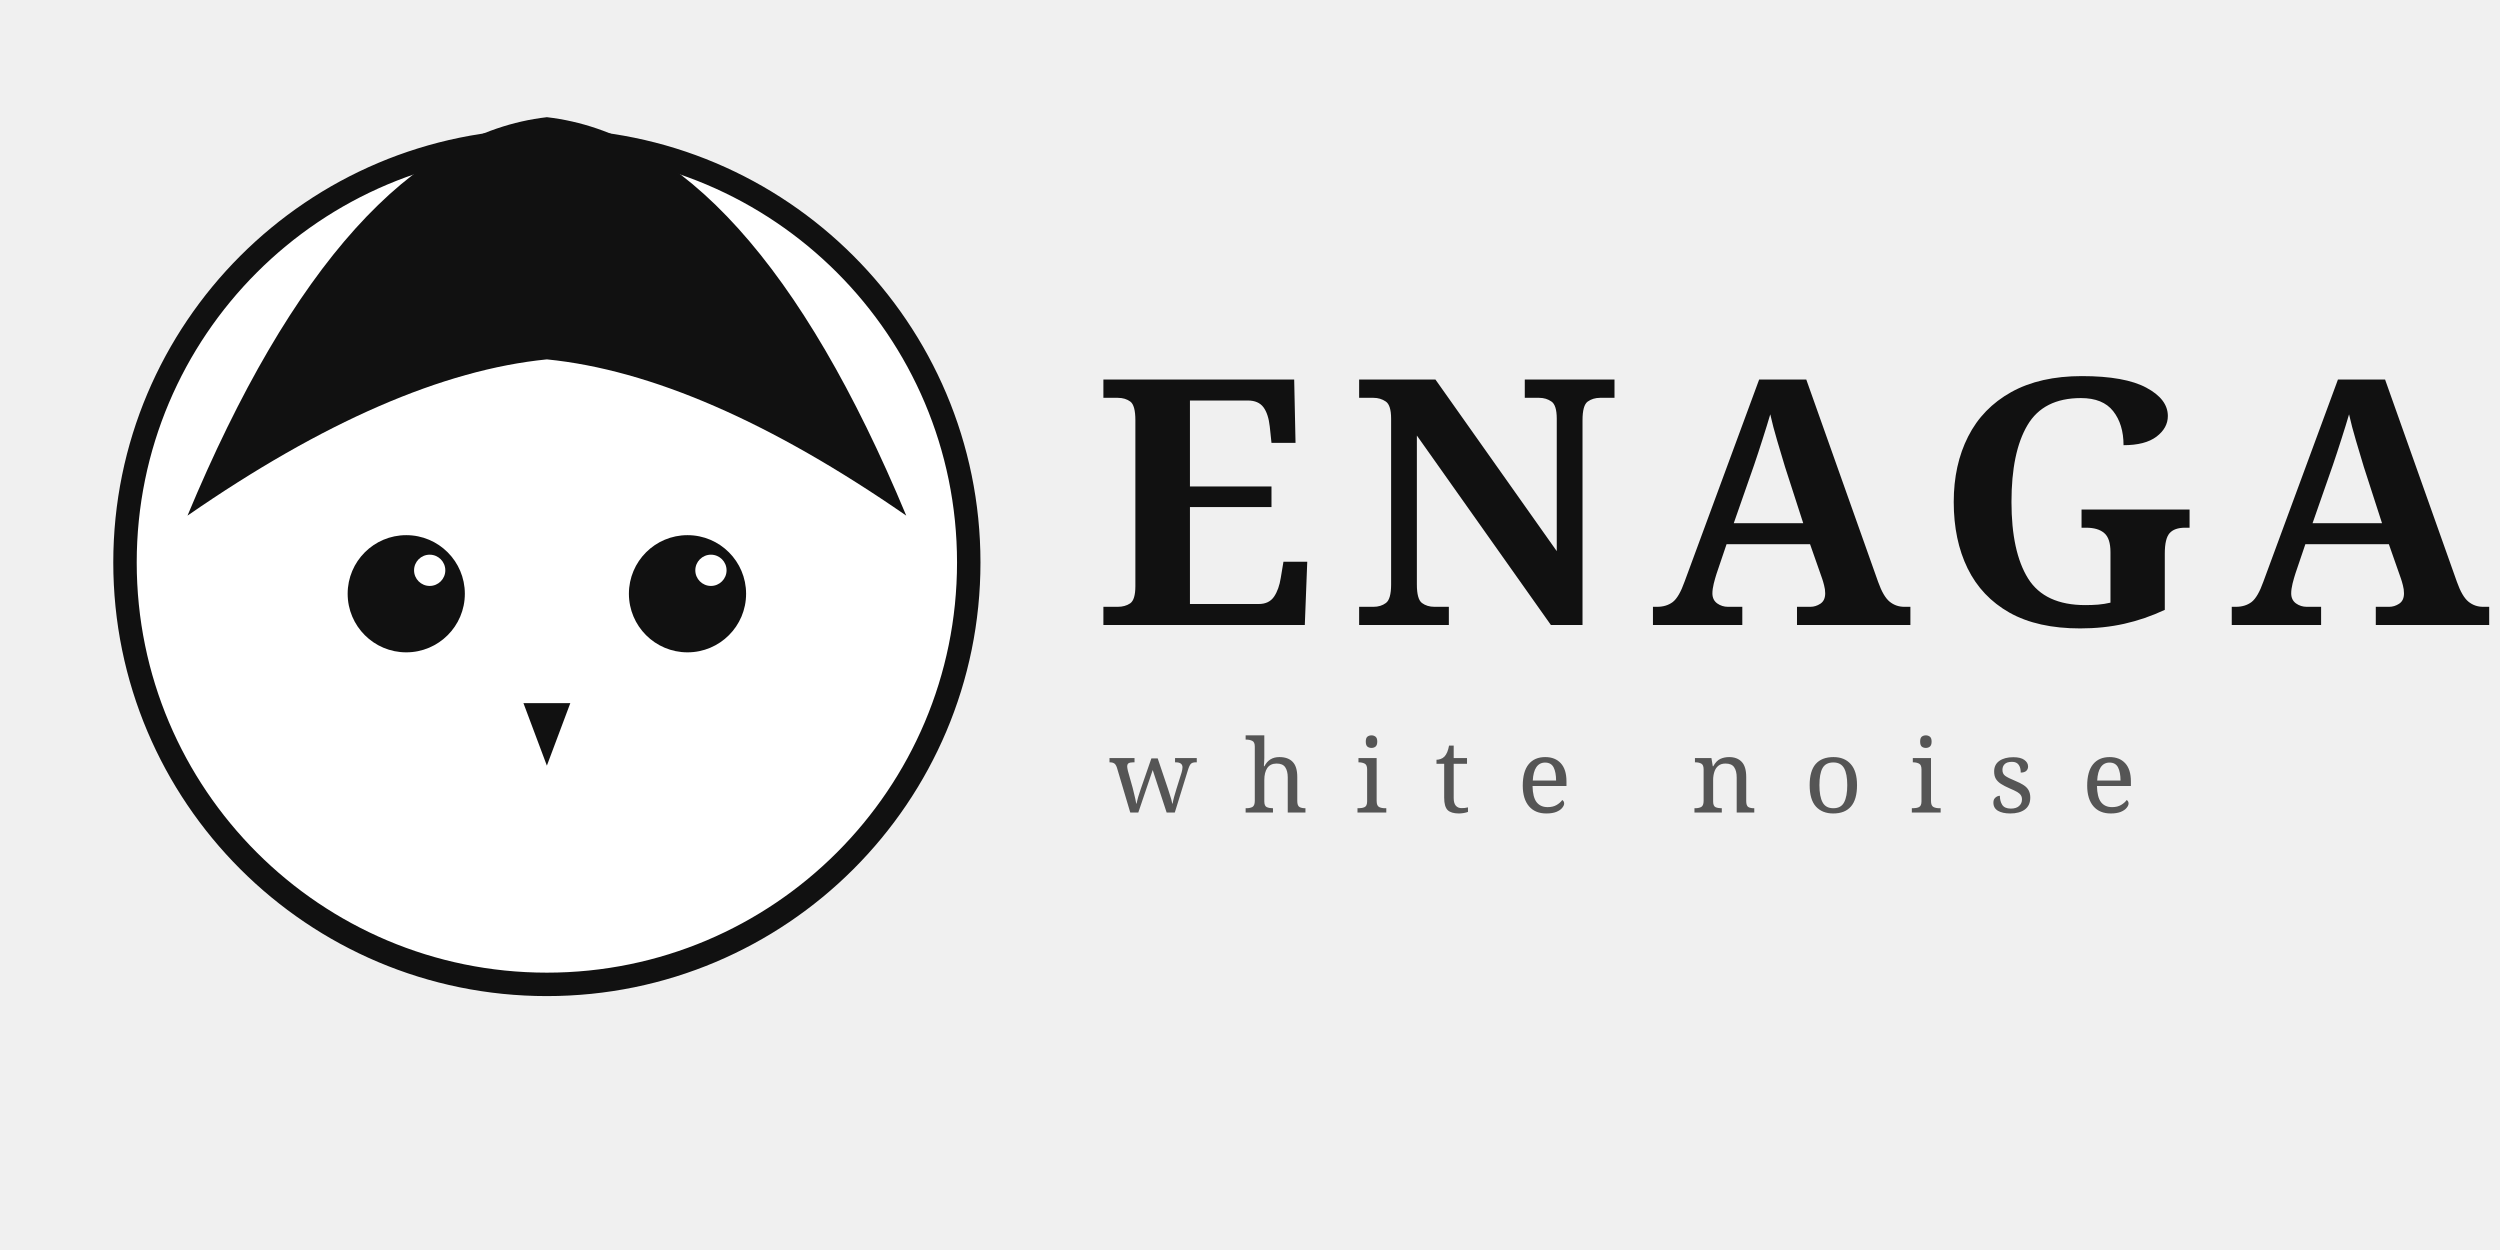
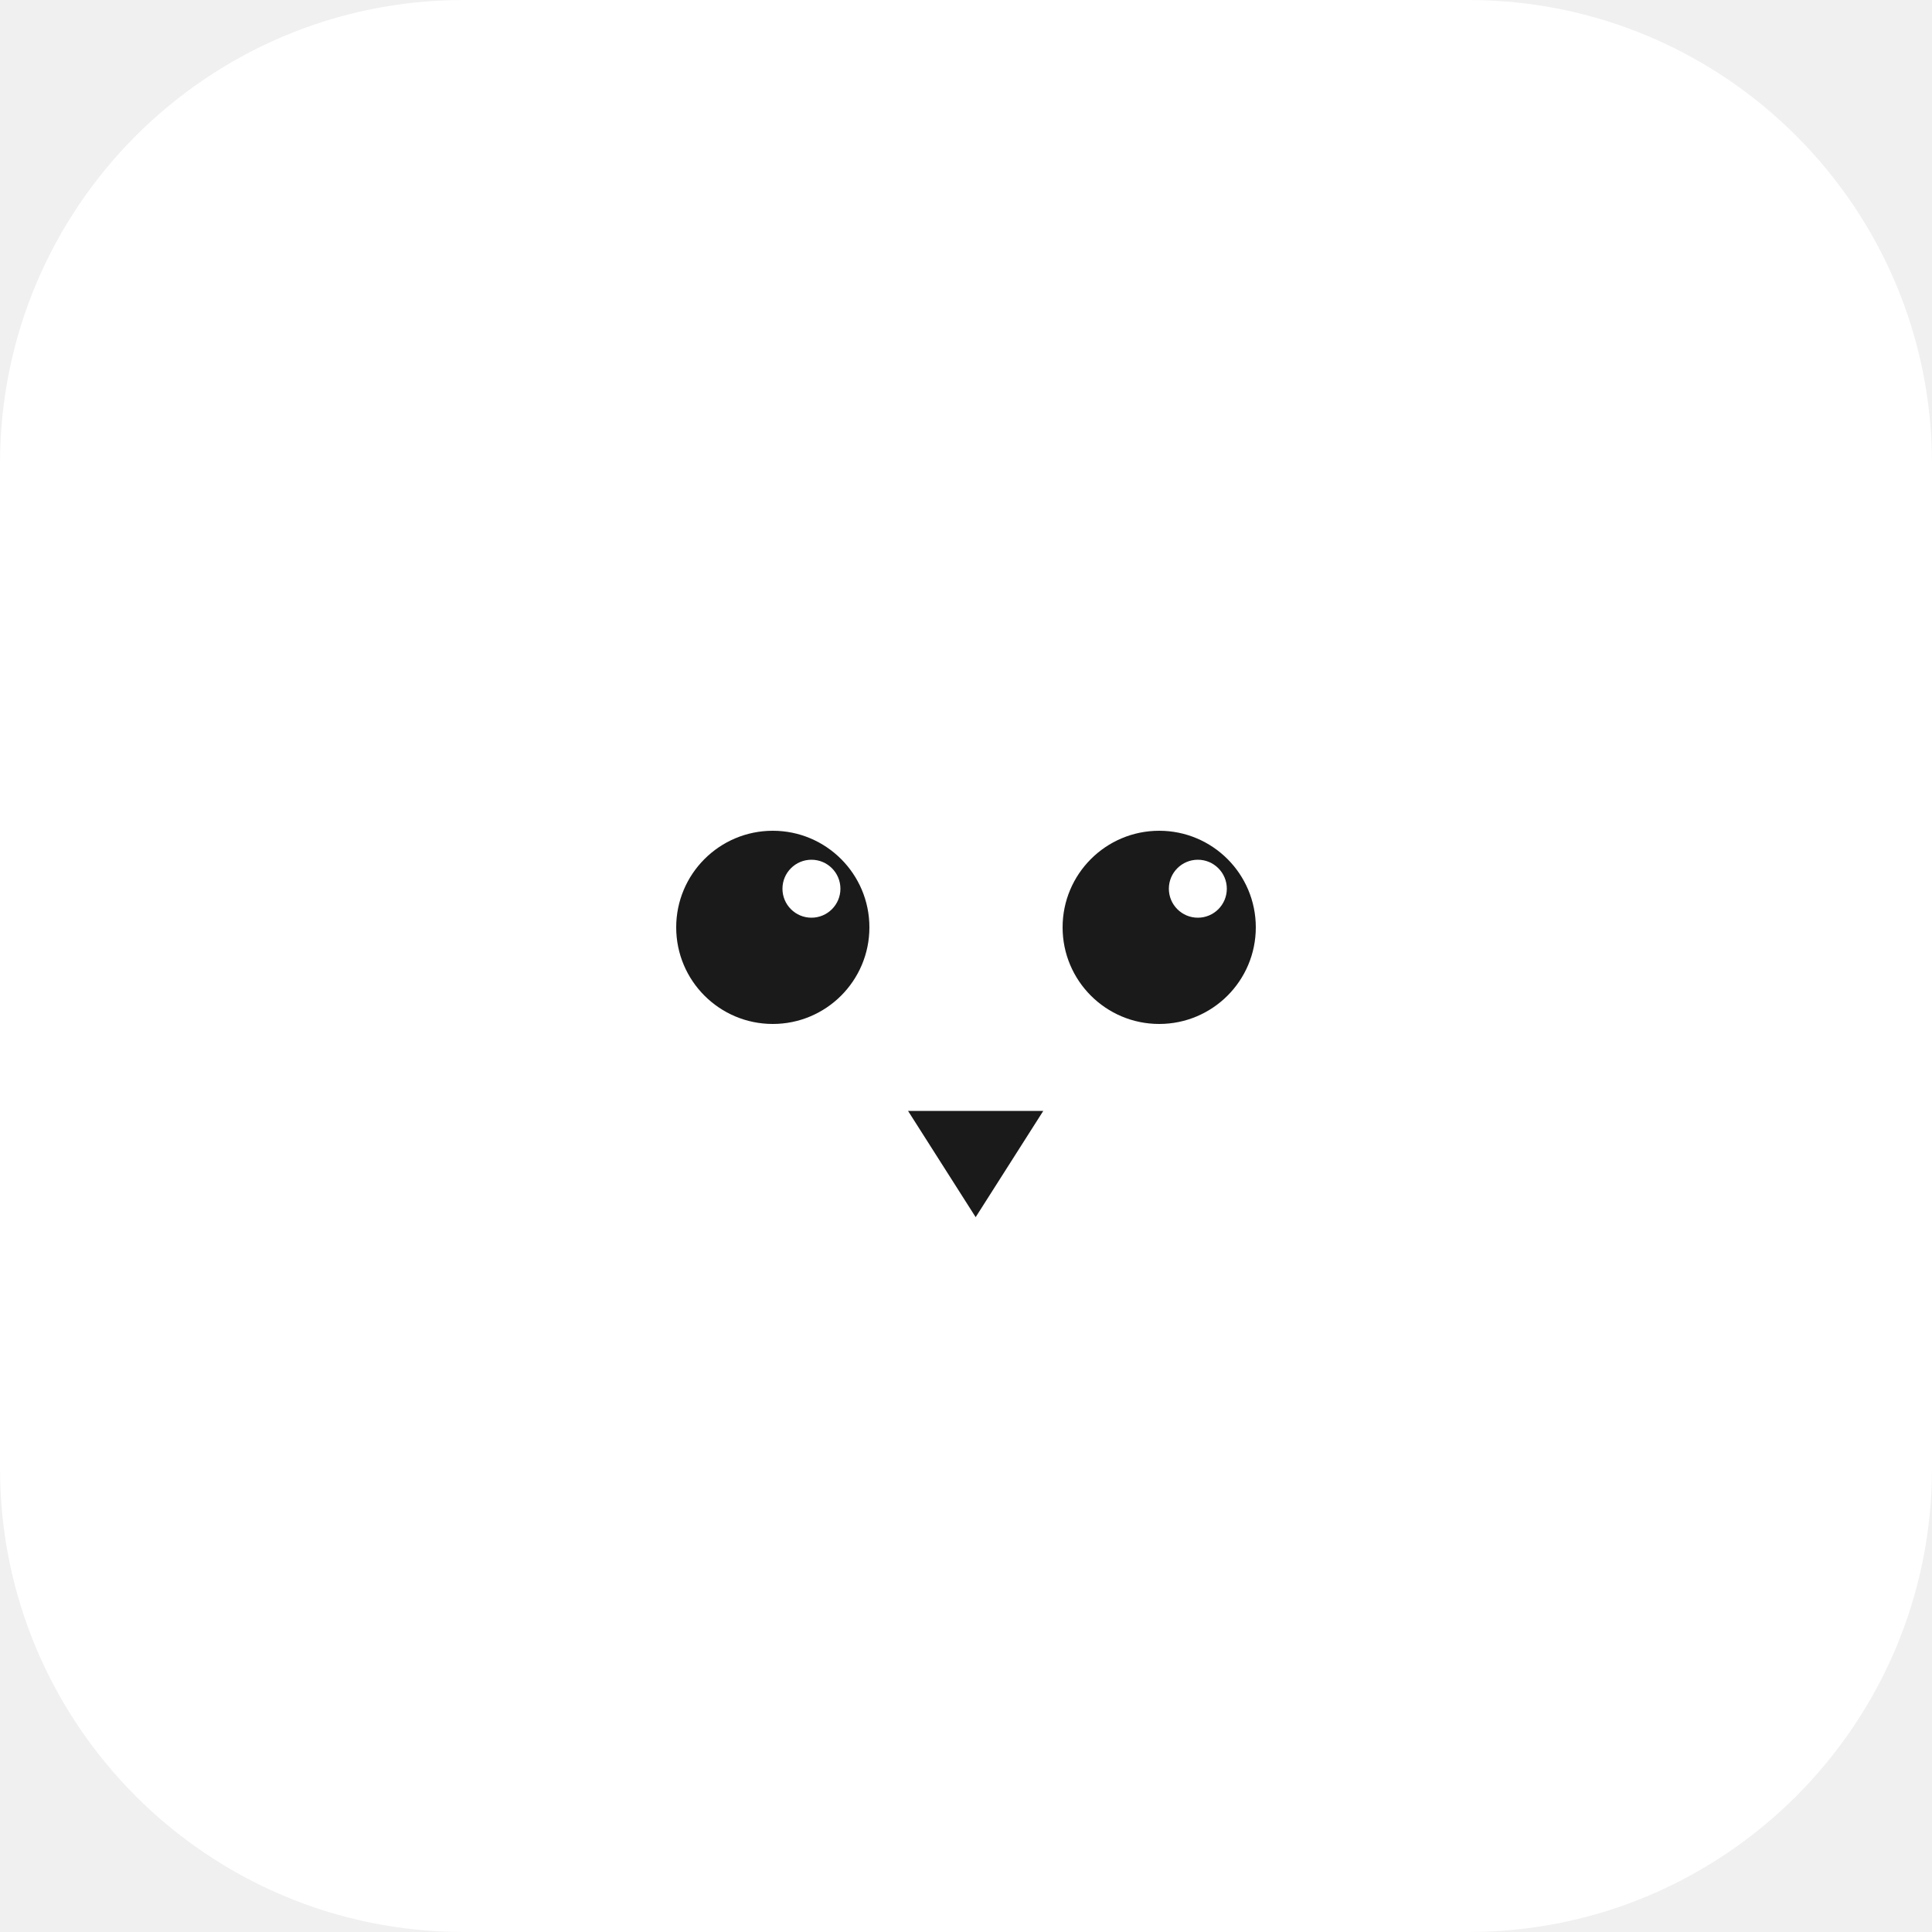
- <svg xmlns="http://www.w3.org/2000/svg" viewBox="0 0 320 160" width="320" height="160">
-   <circle cx="70" cy="72" r="54" fill="#FFFFFF" stroke="#111111" stroke-width="3" />
-   <path d="M24 66 Q44 18 70 15 Q96 18 116 66 Q90 48 70 46 Q50 48 24 66Z" fill="#111111" />
-   <circle cx="52" cy="76" r="7.5" fill="#111111" />
-   <circle cx="55" cy="73" r="2" fill="#FFFFFF" />
-   <circle cx="88" cy="76" r="7.5" fill="#111111" />
-   <circle cx="91" cy="73" r="2" fill="#FFFFFF" />
-   <path d="M67 90 L70 98 L73 90Z" fill="#111111" />
-   <text x="140" y="80" font-family="Georgia, serif" font-size="44" font-weight="bold" fill="#111111" letter-spacing="4">ENAGA</text>
-   <text x="142" y="104" font-family="Georgia, serif" font-size="13" fill="#555555" letter-spacing="6">white noise</text>
+ <svg xmlns="http://www.w3.org/2000/svg" viewBox="0 0 200 200" width="200" height="200">
+   <rect x="0" y="0" width="200" height="200" rx="48" fill="#FFFFFF" />
+   <circle cx="80" cy="96" r="10" fill="#1A1A1A" />
+   <circle cx="84" cy="92" r="3" fill="#FFFFFF" />
+   <circle cx="120" cy="96" r="10" fill="#1A1A1A" />
+   <circle cx="124" cy="92" r="3" fill="#FFFFFF" />
+   <path d="M94 115 L101 126 L108 115Z" fill="#1A1A1A" />
</svg>
